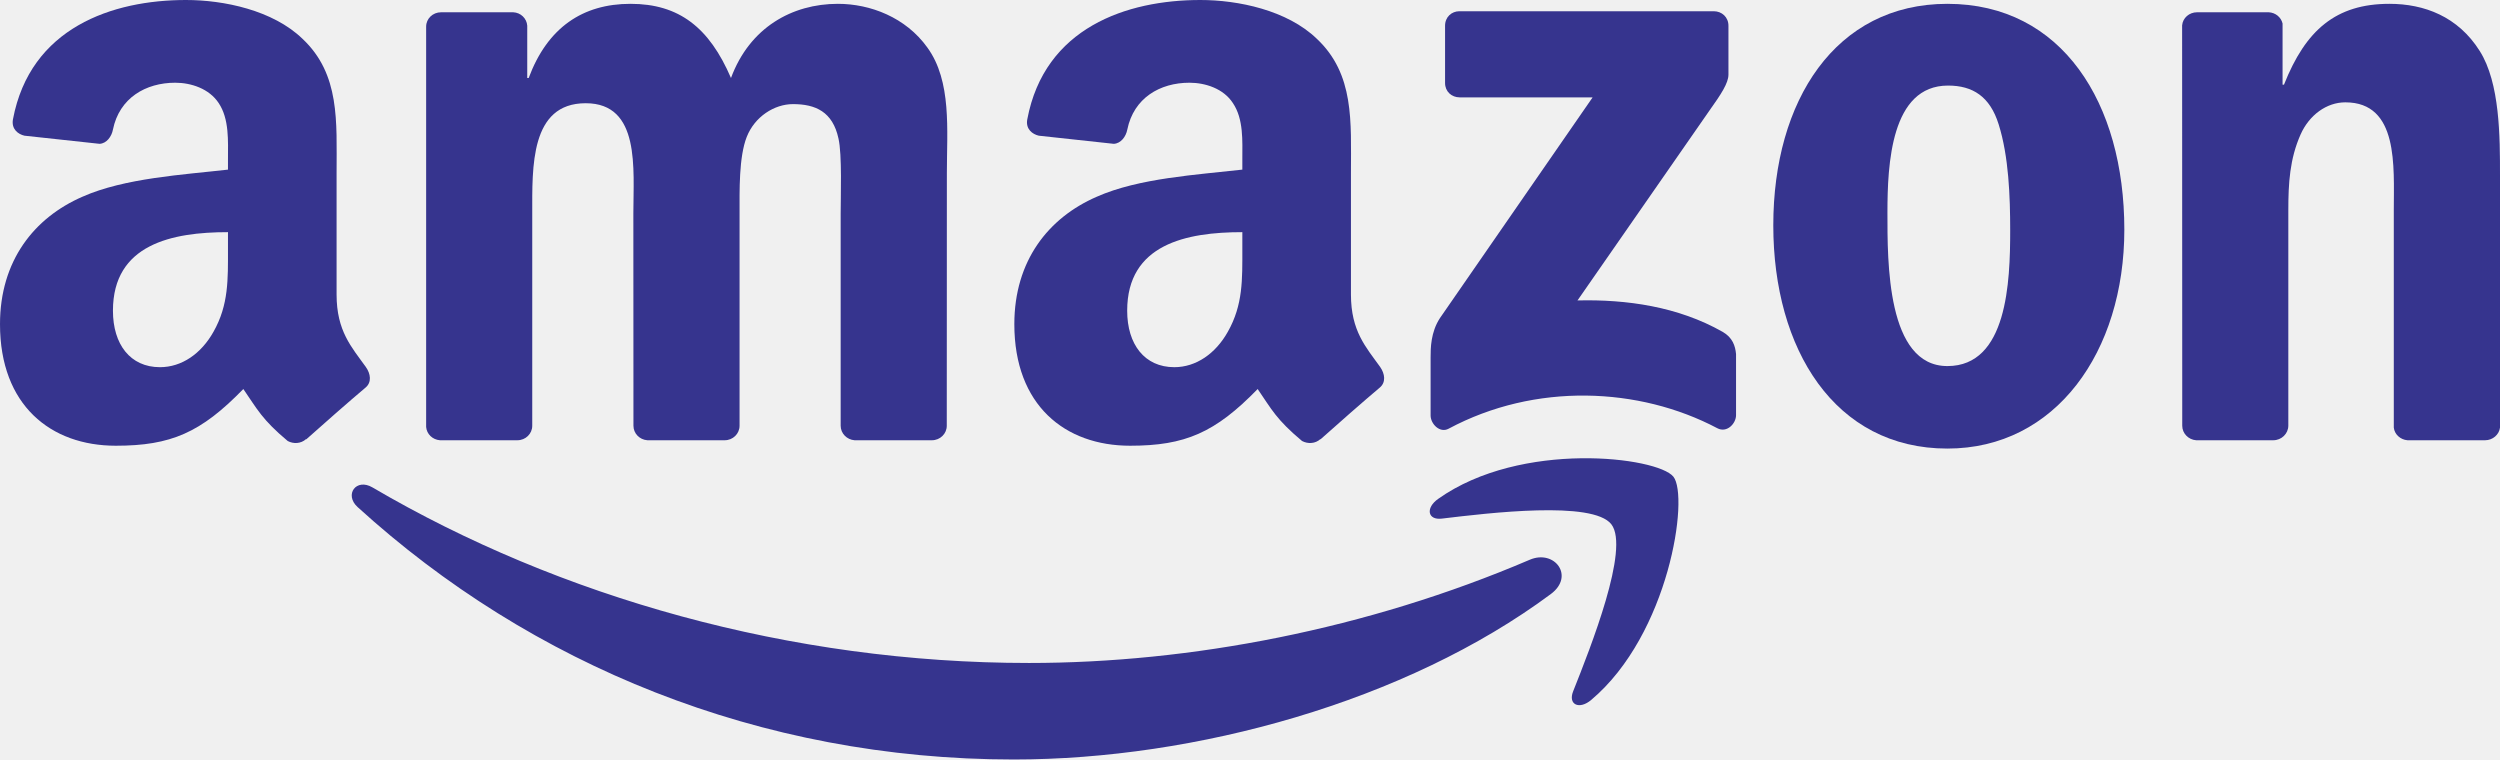
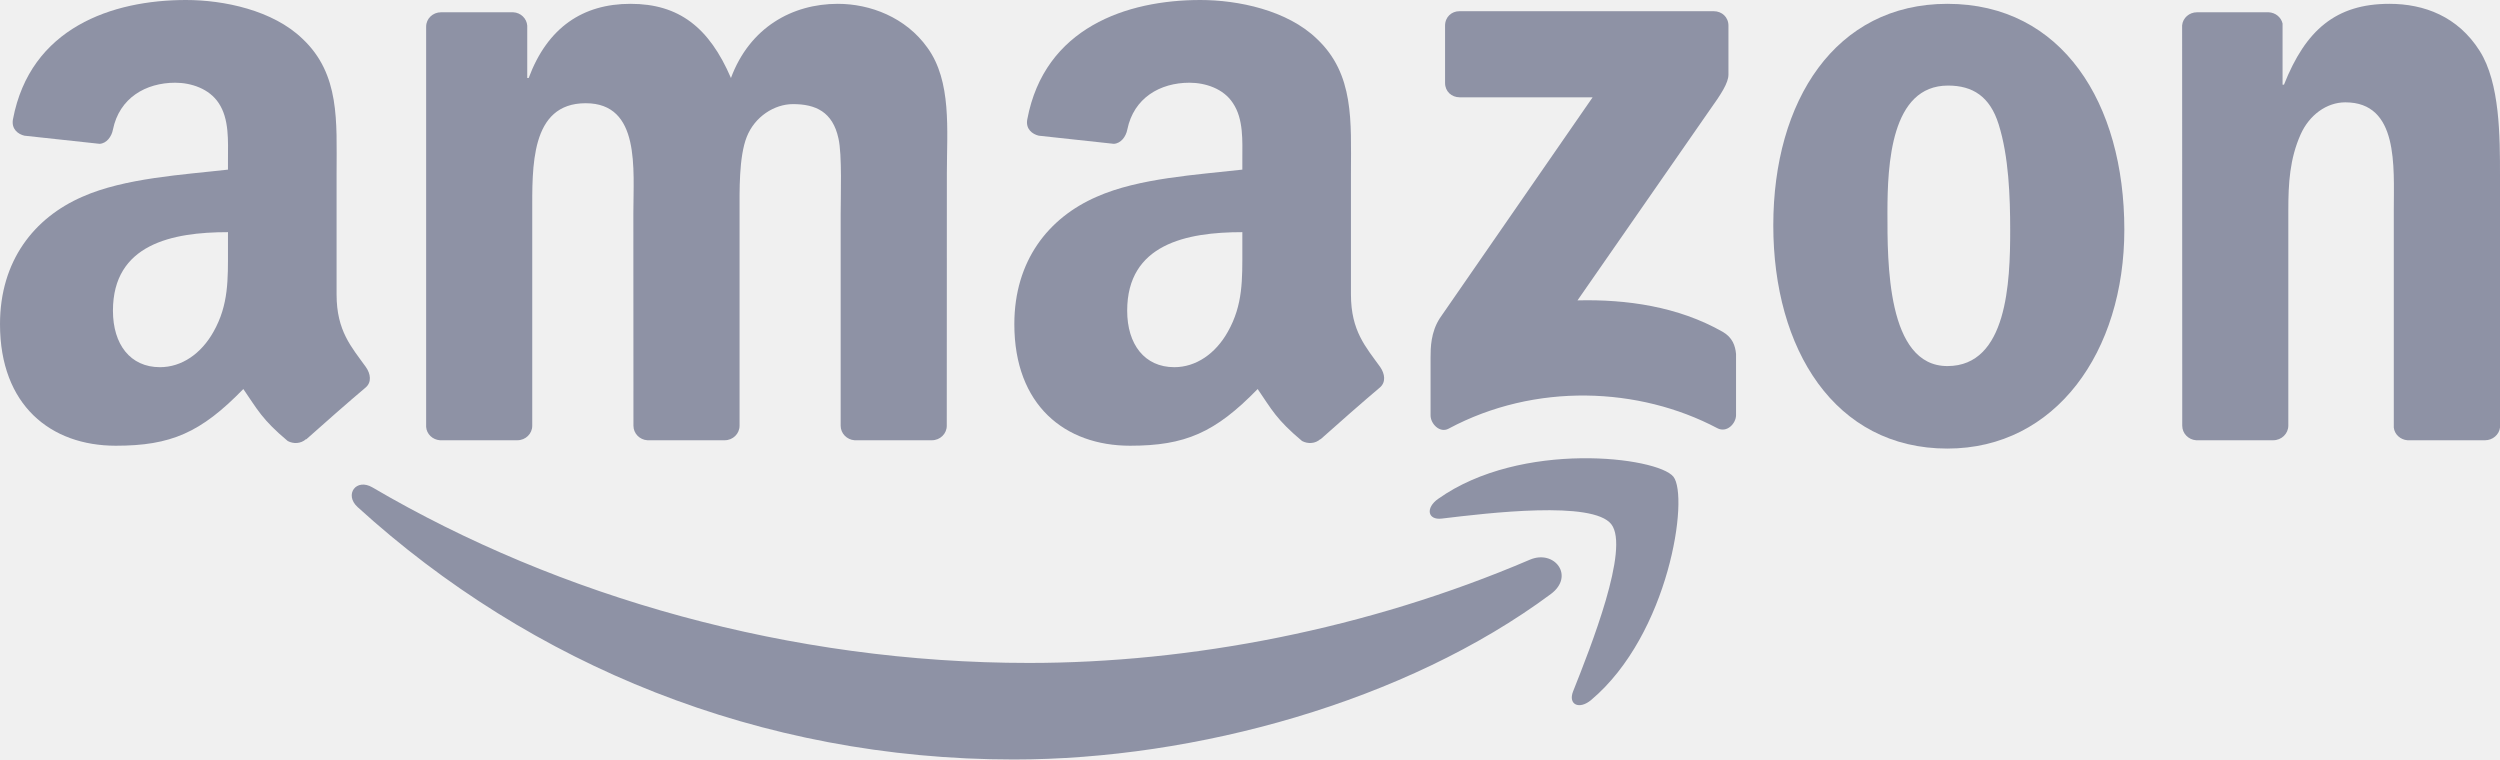
<svg xmlns="http://www.w3.org/2000/svg" width="79" height="24" viewBox="0 0 79 24" fill="none">
-   <g clip-path="url(#clip0_952_11283)">
-     <path fill-rule="evenodd" clip-rule="evenodd" d="M49.01 18.769C44.419 22.18 37.765 24 32.036 24C24.003 24 16.771 21.005 11.3 16.023C10.87 15.632 11.255 15.098 11.771 15.403C17.675 18.866 24.976 20.95 32.517 20.95C37.603 20.95 43.198 19.889 48.343 17.687C49.12 17.355 49.77 18.2 49.01 18.769Z" fill="#36348E" />
-     <path fill-rule="evenodd" clip-rule="evenodd" d="M50.919 16.568C50.334 15.812 47.04 16.211 45.561 16.388C45.11 16.443 45.042 16.048 45.447 15.764C48.071 13.902 52.377 14.439 52.879 15.063C53.381 15.691 52.748 20.042 50.282 22.118C49.904 22.437 49.543 22.267 49.712 21.844C50.265 20.451 51.507 17.327 50.919 16.568Z" fill="#36348E" />
-     <path fill-rule="evenodd" clip-rule="evenodd" d="M45.664 2.623V0.813C45.664 0.539 45.87 0.355 46.118 0.355H54.154C54.412 0.355 54.619 0.543 54.619 0.813V2.363C54.615 2.623 54.399 2.962 54.014 3.5L49.849 9.494C51.397 9.456 53.03 9.688 54.433 10.485C54.749 10.665 54.835 10.929 54.859 11.189V13.12C54.859 13.383 54.571 13.692 54.268 13.532C51.795 12.226 48.511 12.083 45.778 13.546C45.499 13.699 45.207 13.394 45.207 13.13V11.296C45.207 11.002 45.21 10.499 45.502 10.052L50.327 3.077H46.128C45.87 3.077 45.664 2.893 45.664 2.623Z" fill="#36348E" />
-     <path fill-rule="evenodd" clip-rule="evenodd" d="M16.348 13.912H13.903C13.669 13.894 13.484 13.717 13.466 13.492V0.842C13.466 0.589 13.676 0.388 13.938 0.388H16.218C16.455 0.398 16.644 0.582 16.661 0.811V2.465H16.706C17.301 0.866 18.418 0.121 19.924 0.121C21.455 0.121 22.411 0.866 23.099 2.465C23.69 0.866 25.035 0.121 26.476 0.121C27.5 0.121 28.621 0.547 29.306 1.504C30.079 2.569 29.921 4.115 29.921 5.47L29.918 13.454C29.918 13.707 29.708 13.912 29.447 13.912H27.005C26.761 13.894 26.565 13.697 26.565 13.454V6.749C26.565 6.216 26.613 4.884 26.496 4.378C26.314 3.529 25.767 3.29 25.059 3.29C24.467 3.29 23.848 3.688 23.597 4.326C23.346 4.964 23.37 6.032 23.37 6.749V13.454C23.37 13.707 23.16 13.912 22.899 13.912H20.457C20.21 13.894 20.017 13.697 20.017 13.454L20.014 6.749C20.014 5.338 20.244 3.262 18.508 3.262C16.75 3.262 16.819 5.286 16.819 6.749V13.454C16.819 13.707 16.61 13.912 16.348 13.912Z" fill="#36348E" />
-     <path fill-rule="evenodd" clip-rule="evenodd" d="M61.538 0.121C65.166 0.121 67.129 3.262 67.129 7.256C67.129 11.114 64.959 14.175 61.538 14.175C57.975 14.175 56.036 11.034 56.036 7.12C56.036 3.182 57.999 0.121 61.538 0.121ZM61.558 2.704C59.756 2.704 59.643 5.179 59.643 6.722C59.643 8.268 59.619 11.568 61.538 11.568C63.432 11.568 63.522 8.906 63.522 7.283C63.522 6.216 63.477 4.94 63.157 3.928C62.882 3.047 62.336 2.704 61.558 2.704Z" fill="#36348E" />
-     <path fill-rule="evenodd" clip-rule="evenodd" d="M71.834 13.912H69.399C69.155 13.894 68.959 13.697 68.959 13.454L68.955 0.801C68.976 0.568 69.179 0.388 69.426 0.388H71.692C71.906 0.398 72.081 0.544 72.129 0.742V2.676H72.174C72.858 0.946 73.818 0.121 75.506 0.121C76.603 0.121 77.673 0.52 78.36 1.612C79 2.624 79 4.326 79 5.55V13.513C78.972 13.735 78.77 13.912 78.529 13.912H76.077C75.853 13.894 75.668 13.728 75.644 13.513V6.642C75.644 5.259 75.802 3.234 74.113 3.234C73.519 3.234 72.972 3.636 72.7 4.246C72.356 5.02 72.311 5.789 72.311 6.642V13.454C72.308 13.707 72.095 13.912 71.834 13.912Z" fill="#36348E" />
-     <path fill-rule="evenodd" clip-rule="evenodd" d="M39.258 7.869C39.258 8.83 39.282 9.631 38.8 10.483C38.412 11.177 37.793 11.603 37.108 11.603C36.169 11.603 35.619 10.882 35.619 9.818C35.619 7.717 37.487 7.336 39.258 7.336V7.869ZM41.723 13.877C41.562 14.023 41.328 14.033 41.145 13.936C40.334 13.257 40.186 12.941 39.742 12.293C38.401 13.673 37.449 14.085 35.712 14.085C33.652 14.085 32.053 12.806 32.053 10.244C32.053 8.244 33.126 6.881 34.66 6.216C35.987 5.626 37.841 5.522 39.258 5.36V5.041C39.258 4.455 39.302 3.761 38.958 3.255C38.663 2.801 38.092 2.614 37.586 2.614C36.654 2.614 35.826 3.096 35.623 4.094C35.581 4.316 35.42 4.534 35.196 4.545L32.827 4.288C32.627 4.243 32.404 4.08 32.462 3.772C33.006 0.874 35.605 0 37.93 0C39.12 0 40.674 0.319 41.613 1.227C42.803 2.347 42.69 3.841 42.69 5.467V9.308C42.69 10.463 43.164 10.969 43.611 11.593C43.766 11.815 43.8 12.082 43.601 12.248C43.102 12.667 42.215 13.447 41.727 13.884L41.723 13.877Z" fill="#36348E" />
-     <path fill-rule="evenodd" clip-rule="evenodd" d="M7.204 7.869C7.204 8.83 7.228 9.631 6.747 10.483C6.358 11.177 5.743 11.603 5.055 11.603C4.116 11.603 3.569 10.882 3.569 9.818C3.569 7.717 5.437 7.336 7.204 7.336V7.869ZM9.67 13.877C9.508 14.023 9.274 14.033 9.092 13.936C8.281 13.257 8.136 12.941 7.689 12.293C6.348 13.673 5.399 14.085 3.659 14.085C1.602 14.085 0 12.806 0 10.244C0 8.244 1.076 6.881 2.607 6.216C3.934 5.626 5.788 5.522 7.204 5.36V5.041C7.204 4.455 7.249 3.761 6.909 3.255C6.609 2.801 6.039 2.614 5.537 2.614C4.605 2.614 3.772 3.096 3.569 4.094C3.528 4.316 3.367 4.534 3.147 4.545L0.774 4.288C0.574 4.243 0.354 4.08 0.409 3.772C0.956 0.874 3.552 0 5.877 0C7.067 0 8.621 0.319 9.56 1.227C10.75 2.347 10.636 3.841 10.636 5.467V9.308C10.636 10.463 11.111 10.969 11.558 11.593C11.716 11.815 11.75 12.082 11.551 12.248C11.052 12.667 10.165 13.447 9.677 13.884L9.67 13.877Z" fill="#36348E" />
+   <g clip-path="url(#clip0_213_681)">
+     <path fill-rule="evenodd" clip-rule="evenodd" d="M49.01 18.769C44.419 22.18 37.765 24 32.036 24C24.003 24 16.771 21.005 11.3 16.023C10.87 15.631 11.255 15.098 11.771 15.403C17.676 18.866 24.976 20.949 32.518 20.949C37.604 20.949 43.199 19.889 48.343 17.687C49.12 17.354 49.77 18.2 49.01 18.769Z" fill="#8E92A5" />
+     <path fill-rule="evenodd" clip-rule="evenodd" d="M50.918 16.567C50.334 15.812 47.039 16.21 45.561 16.387C45.11 16.443 45.041 16.047 45.447 15.763C48.071 13.902 52.376 14.439 52.879 15.063C53.38 15.69 52.748 20.041 50.282 22.118C49.904 22.437 49.543 22.267 49.711 21.844C50.265 20.45 51.506 17.327 50.918 16.567Z" fill="#8E92A5" />
+     <path fill-rule="evenodd" clip-rule="evenodd" d="M45.664 2.621V0.811C45.664 0.537 45.87 0.354 46.118 0.354H54.154C54.412 0.354 54.619 0.541 54.619 0.811V2.361C54.615 2.621 54.398 2.961 54.013 3.498L49.849 9.492C51.396 9.454 53.03 9.686 54.433 10.483C54.749 10.664 54.835 10.927 54.859 11.187V13.118C54.859 13.382 54.57 13.69 54.268 13.531C51.795 12.224 48.511 12.082 45.777 13.545C45.499 13.697 45.206 13.392 45.206 13.129V11.295C45.206 11 45.21 10.497 45.502 10.05L50.327 3.075H46.128C45.87 3.075 45.664 2.891 45.664 2.621Z" fill="#8E92A5" />
+     <path fill-rule="evenodd" clip-rule="evenodd" d="M16.348 13.912H13.903C13.669 13.895 13.483 13.718 13.466 13.492V0.842C13.466 0.589 13.676 0.388 13.937 0.388H16.217C16.455 0.399 16.644 0.582 16.661 0.811V2.465H16.706C17.301 0.867 18.418 0.121 19.924 0.121C21.455 0.121 22.411 0.867 23.098 2.465C23.69 0.867 25.035 0.121 26.475 0.121C27.5 0.121 28.621 0.548 29.305 1.505C30.079 2.569 29.921 4.115 29.921 5.47L29.918 13.454C29.918 13.707 29.708 13.912 29.447 13.912H27.005C26.761 13.895 26.565 13.697 26.565 13.454V6.75C26.565 6.216 26.613 4.885 26.496 4.378C26.314 3.529 25.767 3.29 25.059 3.29C24.467 3.29 23.848 3.689 23.597 4.326C23.346 4.964 23.37 6.032 23.37 6.75V13.454C23.37 13.707 23.16 13.912 22.899 13.912H20.457C20.21 13.895 20.017 13.697 20.017 13.454L20.014 6.75C20.014 5.339 20.244 3.262 18.508 3.262C16.75 3.262 16.819 5.287 16.819 6.75V13.454C16.819 13.707 16.609 13.912 16.348 13.912Z" fill="#8E92A5" />
+     <path fill-rule="evenodd" clip-rule="evenodd" d="M61.538 0.121C65.166 0.121 67.129 3.262 67.129 7.256C67.129 11.114 64.959 14.175 61.538 14.175C57.975 14.175 56.036 11.034 56.036 7.121C56.036 3.182 57.999 0.121 61.538 0.121ZM61.558 2.704C59.756 2.704 59.643 5.179 59.643 6.722C59.643 8.268 59.619 11.568 61.538 11.568C63.432 11.568 63.522 8.906 63.522 7.284C63.522 6.216 63.477 4.94 63.157 3.928C62.882 3.047 62.336 2.704 61.558 2.704Z" fill="#8E92A5" />
+     <path fill-rule="evenodd" clip-rule="evenodd" d="M71.833 13.912H69.399C69.154 13.895 68.959 13.697 68.959 13.454L68.955 0.801C68.976 0.569 69.179 0.388 69.426 0.388H71.692C71.906 0.399 72.081 0.544 72.129 0.742V2.676H72.174C72.858 0.946 73.818 0.121 75.506 0.121C76.603 0.121 77.672 0.52 78.36 1.612C79 2.624 79 4.326 79 5.55V13.513C78.972 13.735 78.769 13.912 78.529 13.912H76.077C75.853 13.895 75.668 13.728 75.644 13.513V6.642C75.644 5.259 75.802 3.234 74.113 3.234C73.518 3.234 72.972 3.637 72.7 4.247C72.356 5.02 72.311 5.789 72.311 6.642V13.454C72.308 13.707 72.095 13.912 71.833 13.912Z" fill="#8E92A5" />
+     <path fill-rule="evenodd" clip-rule="evenodd" d="M39.258 7.869C39.258 8.83 39.282 9.631 38.8 10.483C38.412 11.177 37.793 11.603 37.108 11.603C36.169 11.603 35.619 10.882 35.619 9.818C35.619 7.717 37.487 7.336 39.258 7.336V7.869ZM41.723 13.877C41.562 14.023 41.328 14.033 41.145 13.936C40.334 13.257 40.186 12.941 39.742 12.293C38.401 13.673 37.449 14.085 35.712 14.085C33.652 14.085 32.053 12.806 32.053 10.244C32.053 8.244 33.126 6.881 34.66 6.216C35.987 5.626 37.841 5.522 39.258 5.36V5.041C39.258 4.455 39.302 3.761 38.958 3.255C38.663 2.801 38.092 2.614 37.586 2.614C36.654 2.614 35.826 3.096 35.623 4.094C35.581 4.316 35.42 4.534 35.196 4.545L32.827 4.288C32.627 4.243 32.404 4.08 32.462 3.772C33.006 0.874 35.605 0 37.93 0C39.12 0 40.674 0.319 41.613 1.227C42.803 2.347 42.69 3.841 42.69 5.467V9.308C42.69 10.463 43.164 10.969 43.611 11.593C43.766 11.815 43.8 12.082 43.601 12.248C43.102 12.667 42.215 13.447 41.727 13.884L41.723 13.877Z" fill="#8E92A5" />
+     <path fill-rule="evenodd" clip-rule="evenodd" d="M7.204 7.869C7.204 8.83 7.228 9.631 6.747 10.483C6.358 11.177 5.743 11.603 5.055 11.603C4.116 11.603 3.569 10.882 3.569 9.818C3.569 7.717 5.437 7.336 7.204 7.336V7.869ZM9.67 13.877C9.508 14.023 9.274 14.033 9.092 13.936C8.281 13.257 8.136 12.941 7.689 12.293C6.348 13.673 5.399 14.085 3.659 14.085C1.602 14.085 0 12.806 0 10.244C0 8.244 1.076 6.881 2.607 6.216C3.934 5.626 5.788 5.522 7.204 5.36V5.041C7.204 4.455 7.249 3.761 6.909 3.255C6.609 2.801 6.039 2.614 5.537 2.614C4.605 2.614 3.772 3.096 3.569 4.094C3.528 4.316 3.367 4.534 3.147 4.545L0.774 4.288C0.574 4.243 0.354 4.08 0.409 3.772C0.956 0.874 3.552 0 5.877 0C7.067 0 8.621 0.319 9.56 1.227C10.75 2.347 10.636 3.841 10.636 5.467V9.308C10.636 10.463 11.111 10.969 11.558 11.593C11.716 11.815 11.75 12.082 11.551 12.248C11.052 12.667 10.165 13.447 9.677 13.884L9.67 13.877Z" fill="#8E92A5" />
  </g>
  <defs>
-     <clipPath id="clip0_952_11283">
+     <clipPath id="clip0_213_681">
      <rect width="79" height="24" fill="white" />
    </clipPath>
  </defs>
</svg>
